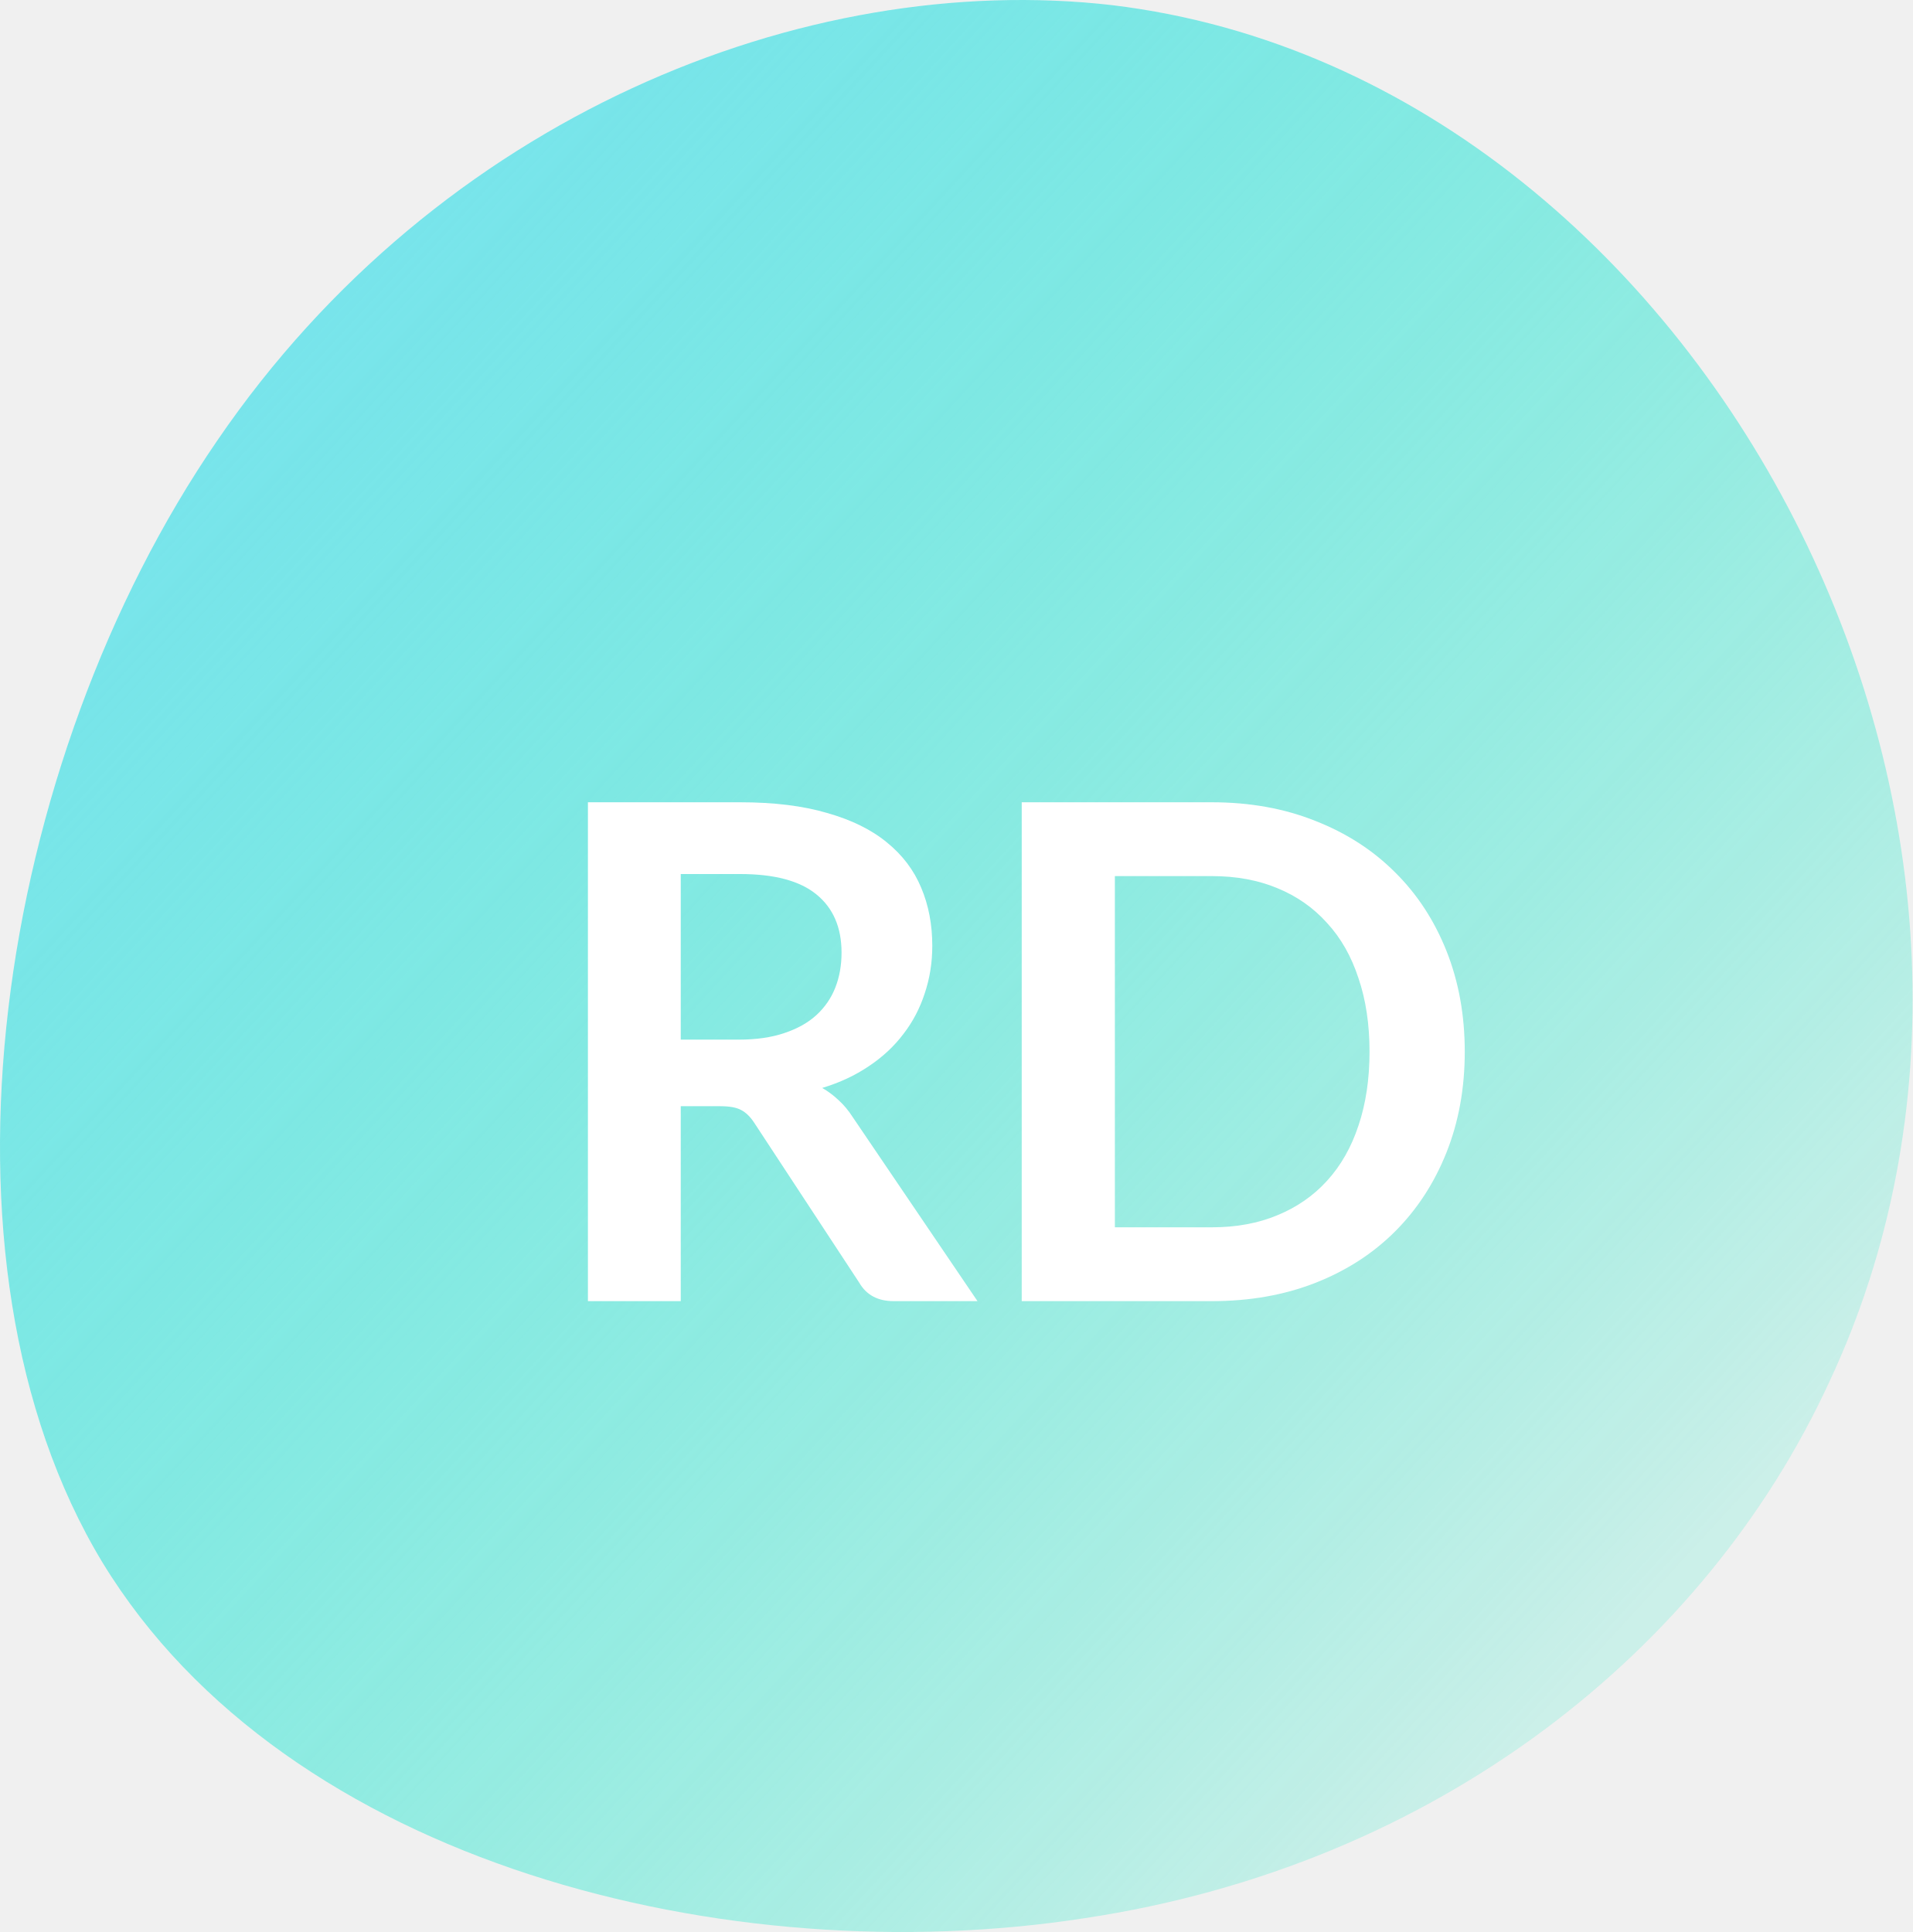
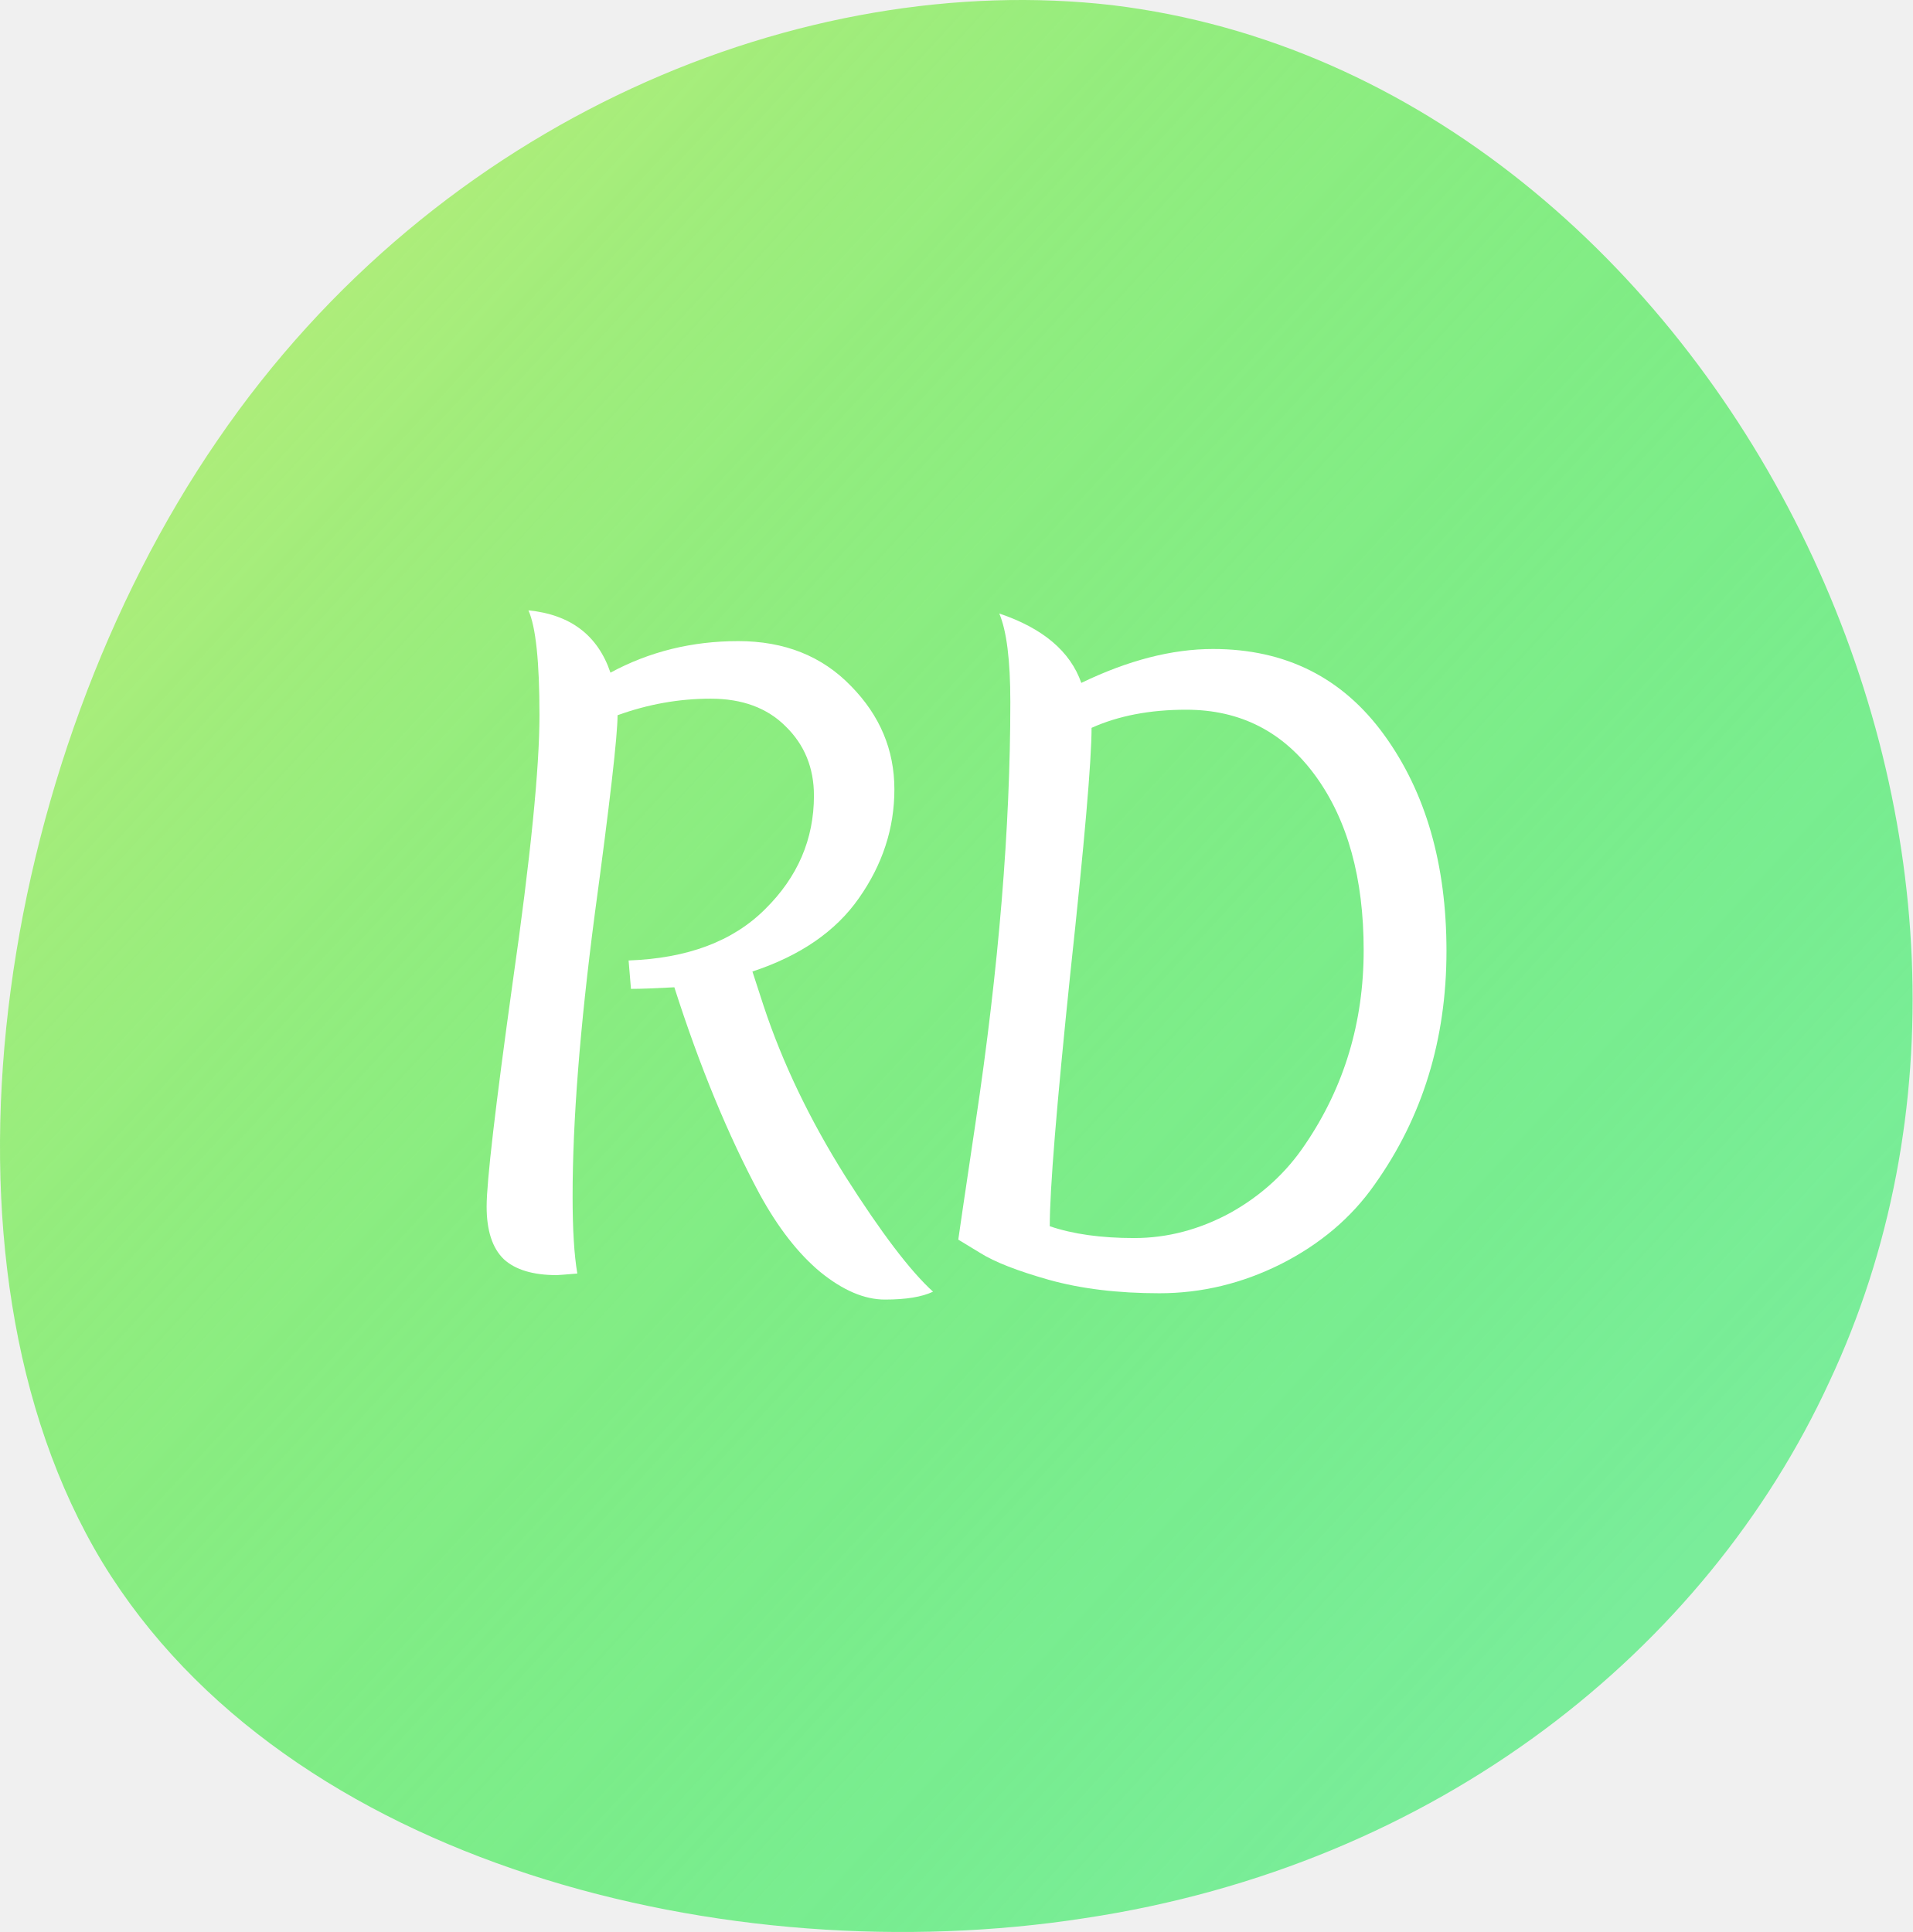
<svg xmlns="http://www.w3.org/2000/svg" width="97" height="98" viewBox="0 0 97 98" fill="none">
  <path d="M91.336 27.014C98.086 40.659 99.098 56.638 92.771 70.104C86.528 83.659 72.945 94.611 54.974 97.304C37.005 100.087 14.563 94.611 5.199 79.26C-4.082 63.909 -0.201 38.684 11.02 22.345C22.241 5.917 40.801 -1.534 56.409 0.262C72.016 2.147 84.587 13.368 91.336 27.014Z" fill="url(#paint0_linear)" />
-   <path d="M74.287 53.347C74.287 55.203 73.978 56.906 73.36 58.458C72.742 60.009 71.873 61.345 70.752 62.465C69.632 63.585 68.285 64.454 66.71 65.073C65.135 65.691 63.385 66 61.46 66H51.818V40.695H61.46C63.385 40.695 65.135 41.01 66.71 41.64C68.285 42.258 69.632 43.127 70.752 44.248C71.873 45.356 72.742 46.686 73.36 48.237C73.978 49.789 74.287 51.492 74.287 53.347ZM69.457 53.347C69.457 51.959 69.271 50.717 68.897 49.62C68.536 48.512 68.005 47.578 67.305 46.82C66.617 46.05 65.777 45.461 64.785 45.053C63.805 44.644 62.697 44.44 61.46 44.44H56.542V62.255H61.46C62.697 62.255 63.805 62.051 64.785 61.642C65.777 61.234 66.617 60.651 67.305 59.892C68.005 59.123 68.536 58.189 68.897 57.093C69.271 55.984 69.457 54.736 69.457 53.347Z" fill="white" />
-   <path d="M37.465 52.735C38.352 52.735 39.122 52.624 39.775 52.403C40.44 52.181 40.983 51.877 41.403 51.492C41.834 51.096 42.155 50.629 42.365 50.093C42.575 49.556 42.68 48.967 42.68 48.325C42.68 47.042 42.254 46.056 41.403 45.367C40.562 44.679 39.273 44.335 37.535 44.335H34.525V52.735H37.465ZM49.575 66H45.322C44.517 66 43.934 65.685 43.572 65.055L38.252 56.953C38.054 56.649 37.833 56.433 37.587 56.305C37.354 56.177 37.004 56.112 36.538 56.112H34.525V66H29.817V40.695H37.535C39.25 40.695 40.72 40.876 41.945 41.237C43.182 41.587 44.191 42.083 44.972 42.725C45.766 43.367 46.349 44.137 46.722 45.035C47.096 45.922 47.282 46.902 47.282 47.975C47.282 48.827 47.154 49.632 46.898 50.39C46.653 51.148 46.291 51.837 45.812 52.455C45.346 53.073 44.763 53.616 44.062 54.083C43.374 54.549 42.587 54.917 41.7 55.185C42.003 55.36 42.283 55.57 42.54 55.815C42.797 56.048 43.03 56.328 43.24 56.655L49.575 66Z" fill="white" />
+   <path d="M61.52 32.92C65.2 32.92 68.093 34.373 70.2 37.28C72.307 40.187 73.36 43.84 73.36 48.24C73.36 52.72 72.147 56.667 69.72 60.08C68.547 61.76 66.96 63.107 64.96 64.12C62.987 65.107 60.933 65.6 58.8 65.6C56.693 65.6 54.827 65.373 53.2 64.92C51.6 64.467 50.44 64.013 49.72 63.56L48.6 62.88C48.627 62.667 48.92 60.68 49.48 56.92C50.653 49.08 51.24 41.973 51.24 35.6C51.24 33.493 51.053 32 50.68 31.12C52.893 31.867 54.28 33.04 54.84 34.64C57.213 33.493 59.44 32.92 61.52 32.92ZM53.24 62.2C54.413 62.6 55.84 62.8 57.52 62.8C59.2 62.8 60.827 62.373 62.4 61.52C63.973 60.64 65.24 59.48 66.2 58.04C68.173 55.133 69.16 51.853 69.16 48.2C69.16 44.547 68.347 41.6 66.72 39.36C65.093 37.12 62.907 36 60.16 36C58.32 36 56.72 36.307 55.36 36.92C55.36 38.573 55 42.733 54.28 49.4C53.587 56.067 53.24 60.333 53.24 62.2Z" fill="white" />
+   <path d="M28.24 64.68C27.04 64.68 26.147 64.413 25.56 63.88C24.973 63.32 24.68 62.427 24.68 61.2C24.68 59.947 25.12 56.16 26 49.84C26.907 43.493 27.36 38.973 27.36 36.28C27.36 33.56 27.173 31.787 26.8 30.96C28.933 31.173 30.32 32.227 30.96 34.12C32.933 33.053 35.093 32.52 37.44 32.52C39.787 32.52 41.693 33.28 43.16 34.8C44.627 36.293 45.36 38.04 45.36 40.04C45.36 42.013 44.76 43.853 43.56 45.56C42.387 47.24 40.587 48.48 38.16 49.28L38.72 51C39.68 53.907 41.067 56.8 42.88 59.68C44.693 62.533 46.173 64.48 47.32 65.52C46.76 65.787 45.947 65.92 44.88 65.92C43.84 65.92 42.747 65.453 41.6 64.52C40.48 63.587 39.453 62.267 38.52 60.56C36.92 57.573 35.48 54.08 34.2 50.08C33.24 50.133 32.507 50.16 32 50.16L31.88 48.72C34.867 48.613 37.173 47.747 38.8 46.12C40.453 44.493 41.28 42.573 41.28 40.36C41.28 38.947 40.8 37.773 39.84 36.84C38.907 35.907 37.64 35.44 36.04 35.44C34.44 35.44 32.867 35.72 31.32 36.28C31.32 37.32 30.933 40.693 30.16 46.4C29.413 52.107 29.04 56.867 29.04 60.68C29.04 62.36 29.12 63.667 29.28 64.6C28.64 64.653 28.293 64.68 28.24 64.68Z" fill="white" />
  <defs>
    <linearGradient id="paint0_linear" x1="17" y1="15" x2="86" y2="78.5" gradientUnits="userSpaceOnUse">
-       <stop stop-color="#78E4EB" />
-       <stop offset="1" stop-color="#11EAC3" stop-opacity="0.17" />
+       <stop stop-color="#ADED7A" />
+       <stop offset="1" stop-color="#11EA4E" stop-opacity="0.53" />
    </linearGradient>
  </defs>
</svg>
